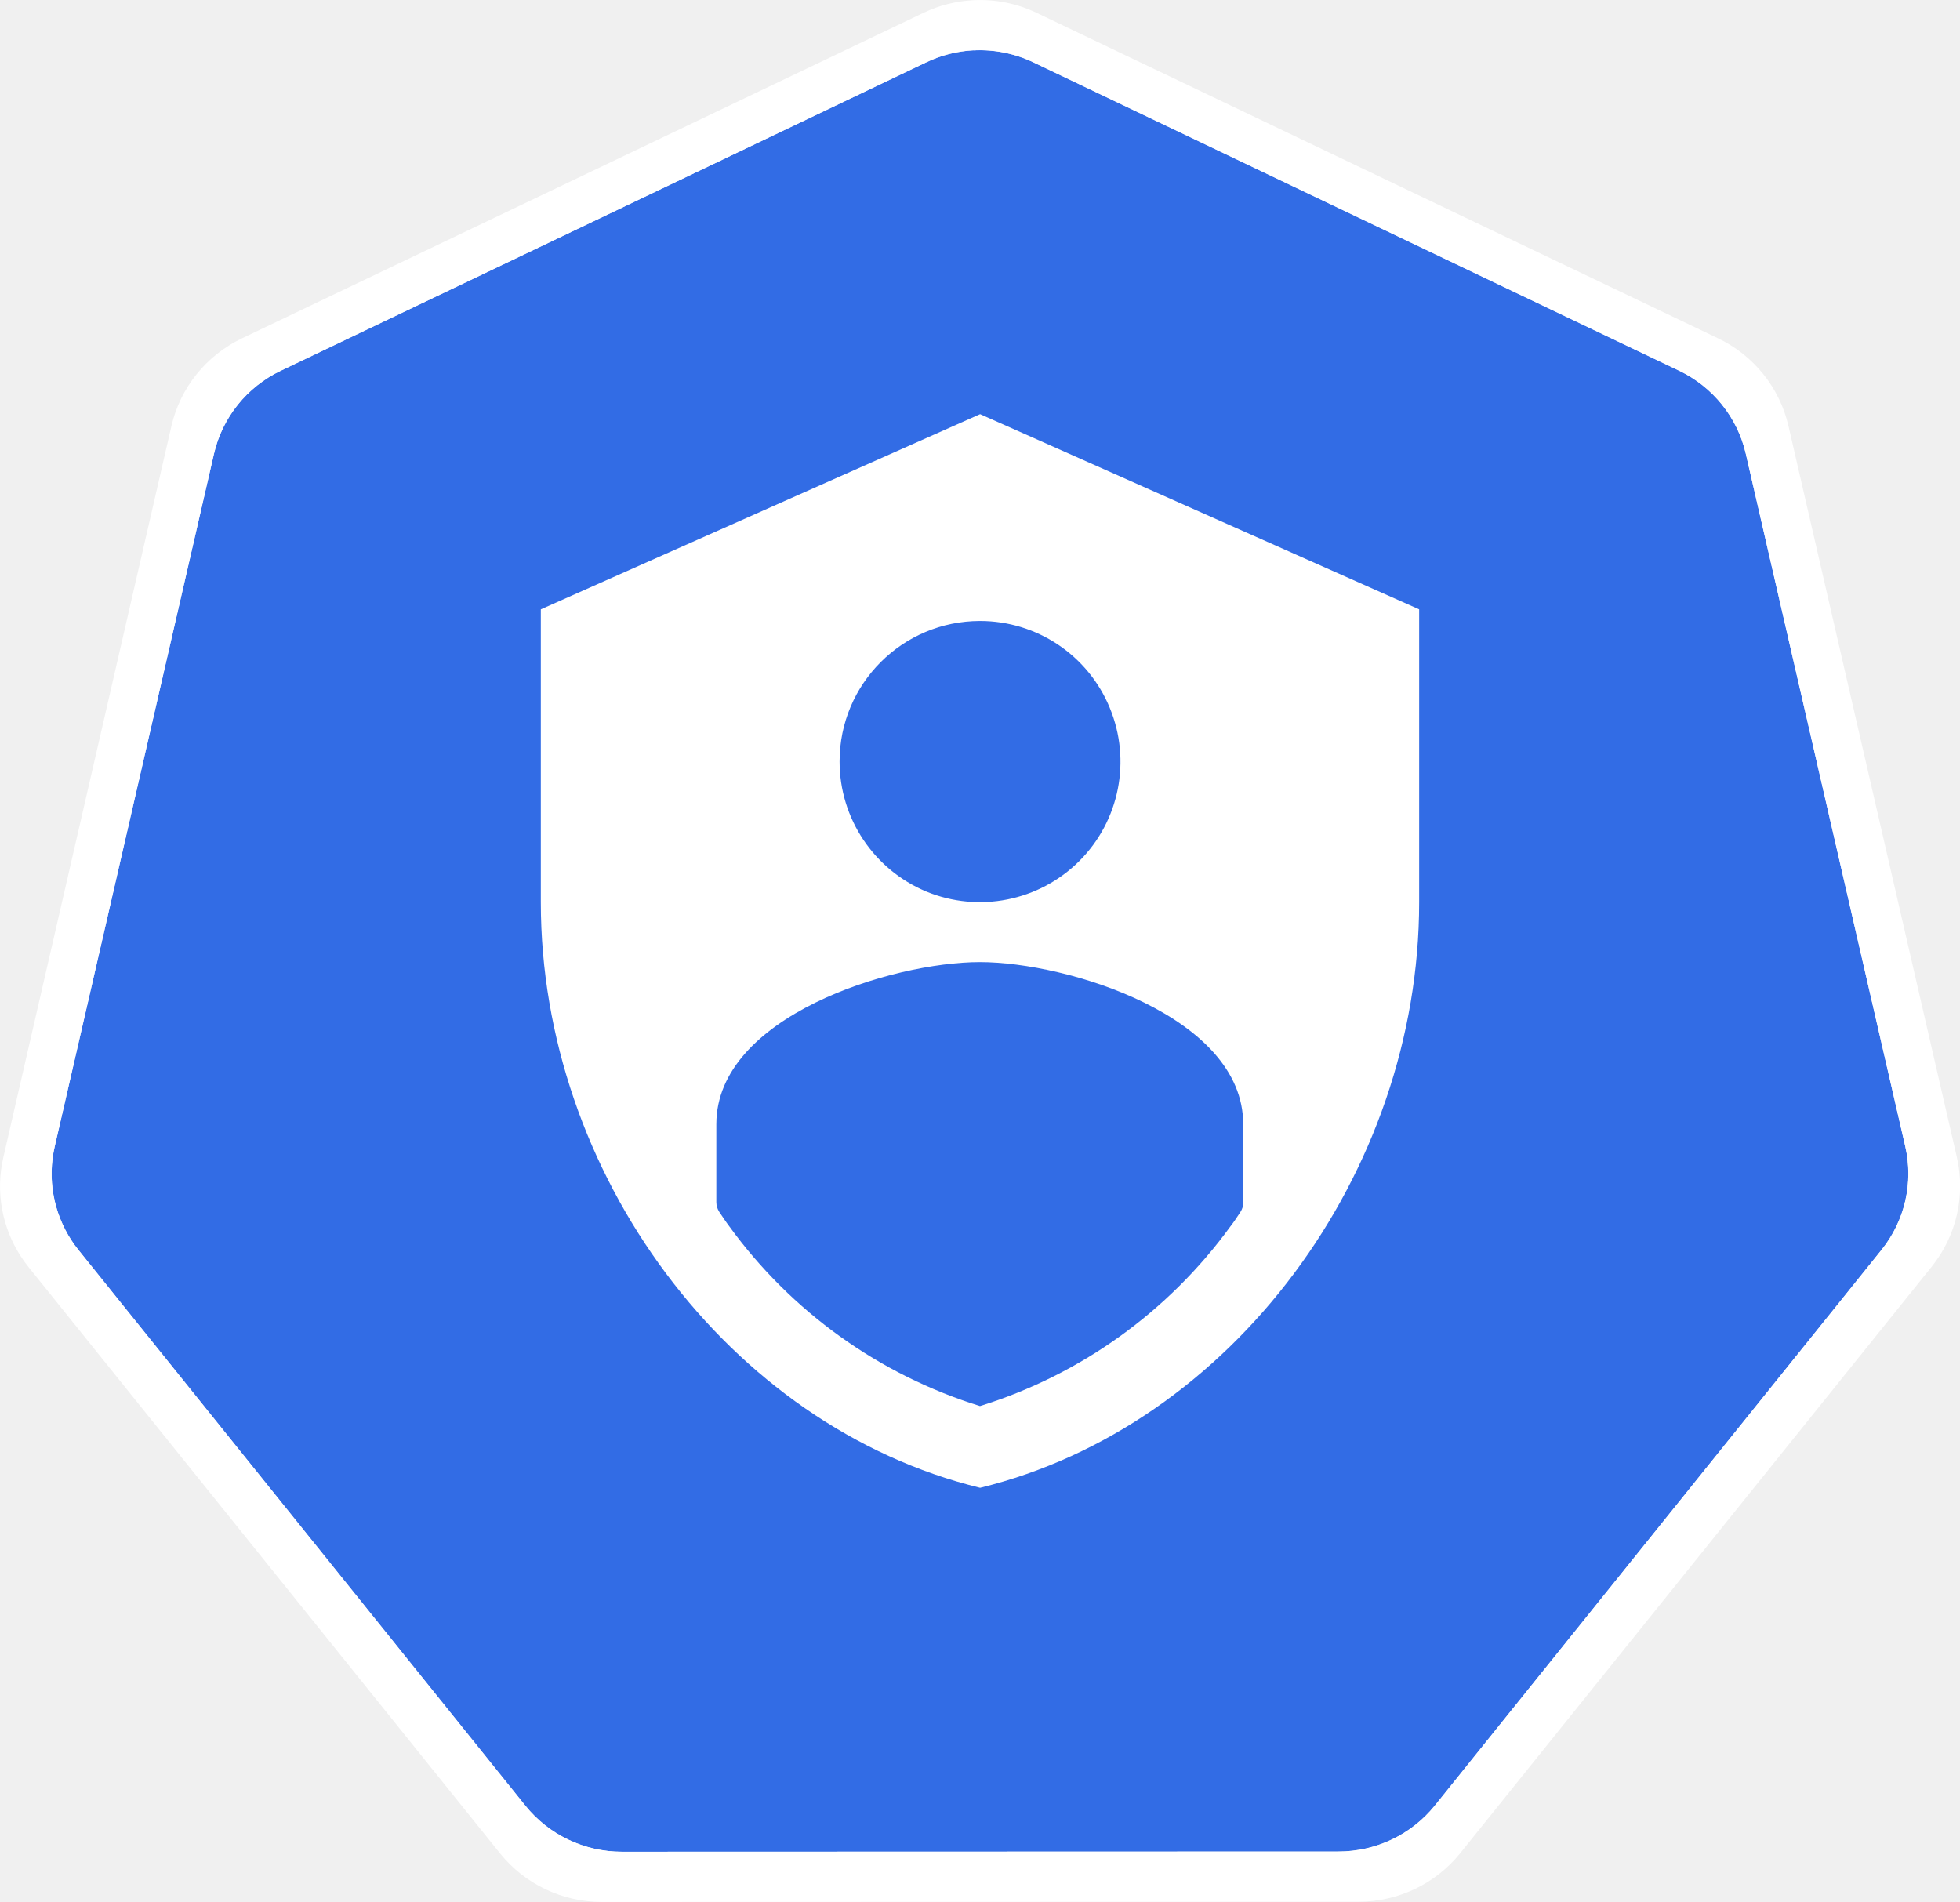
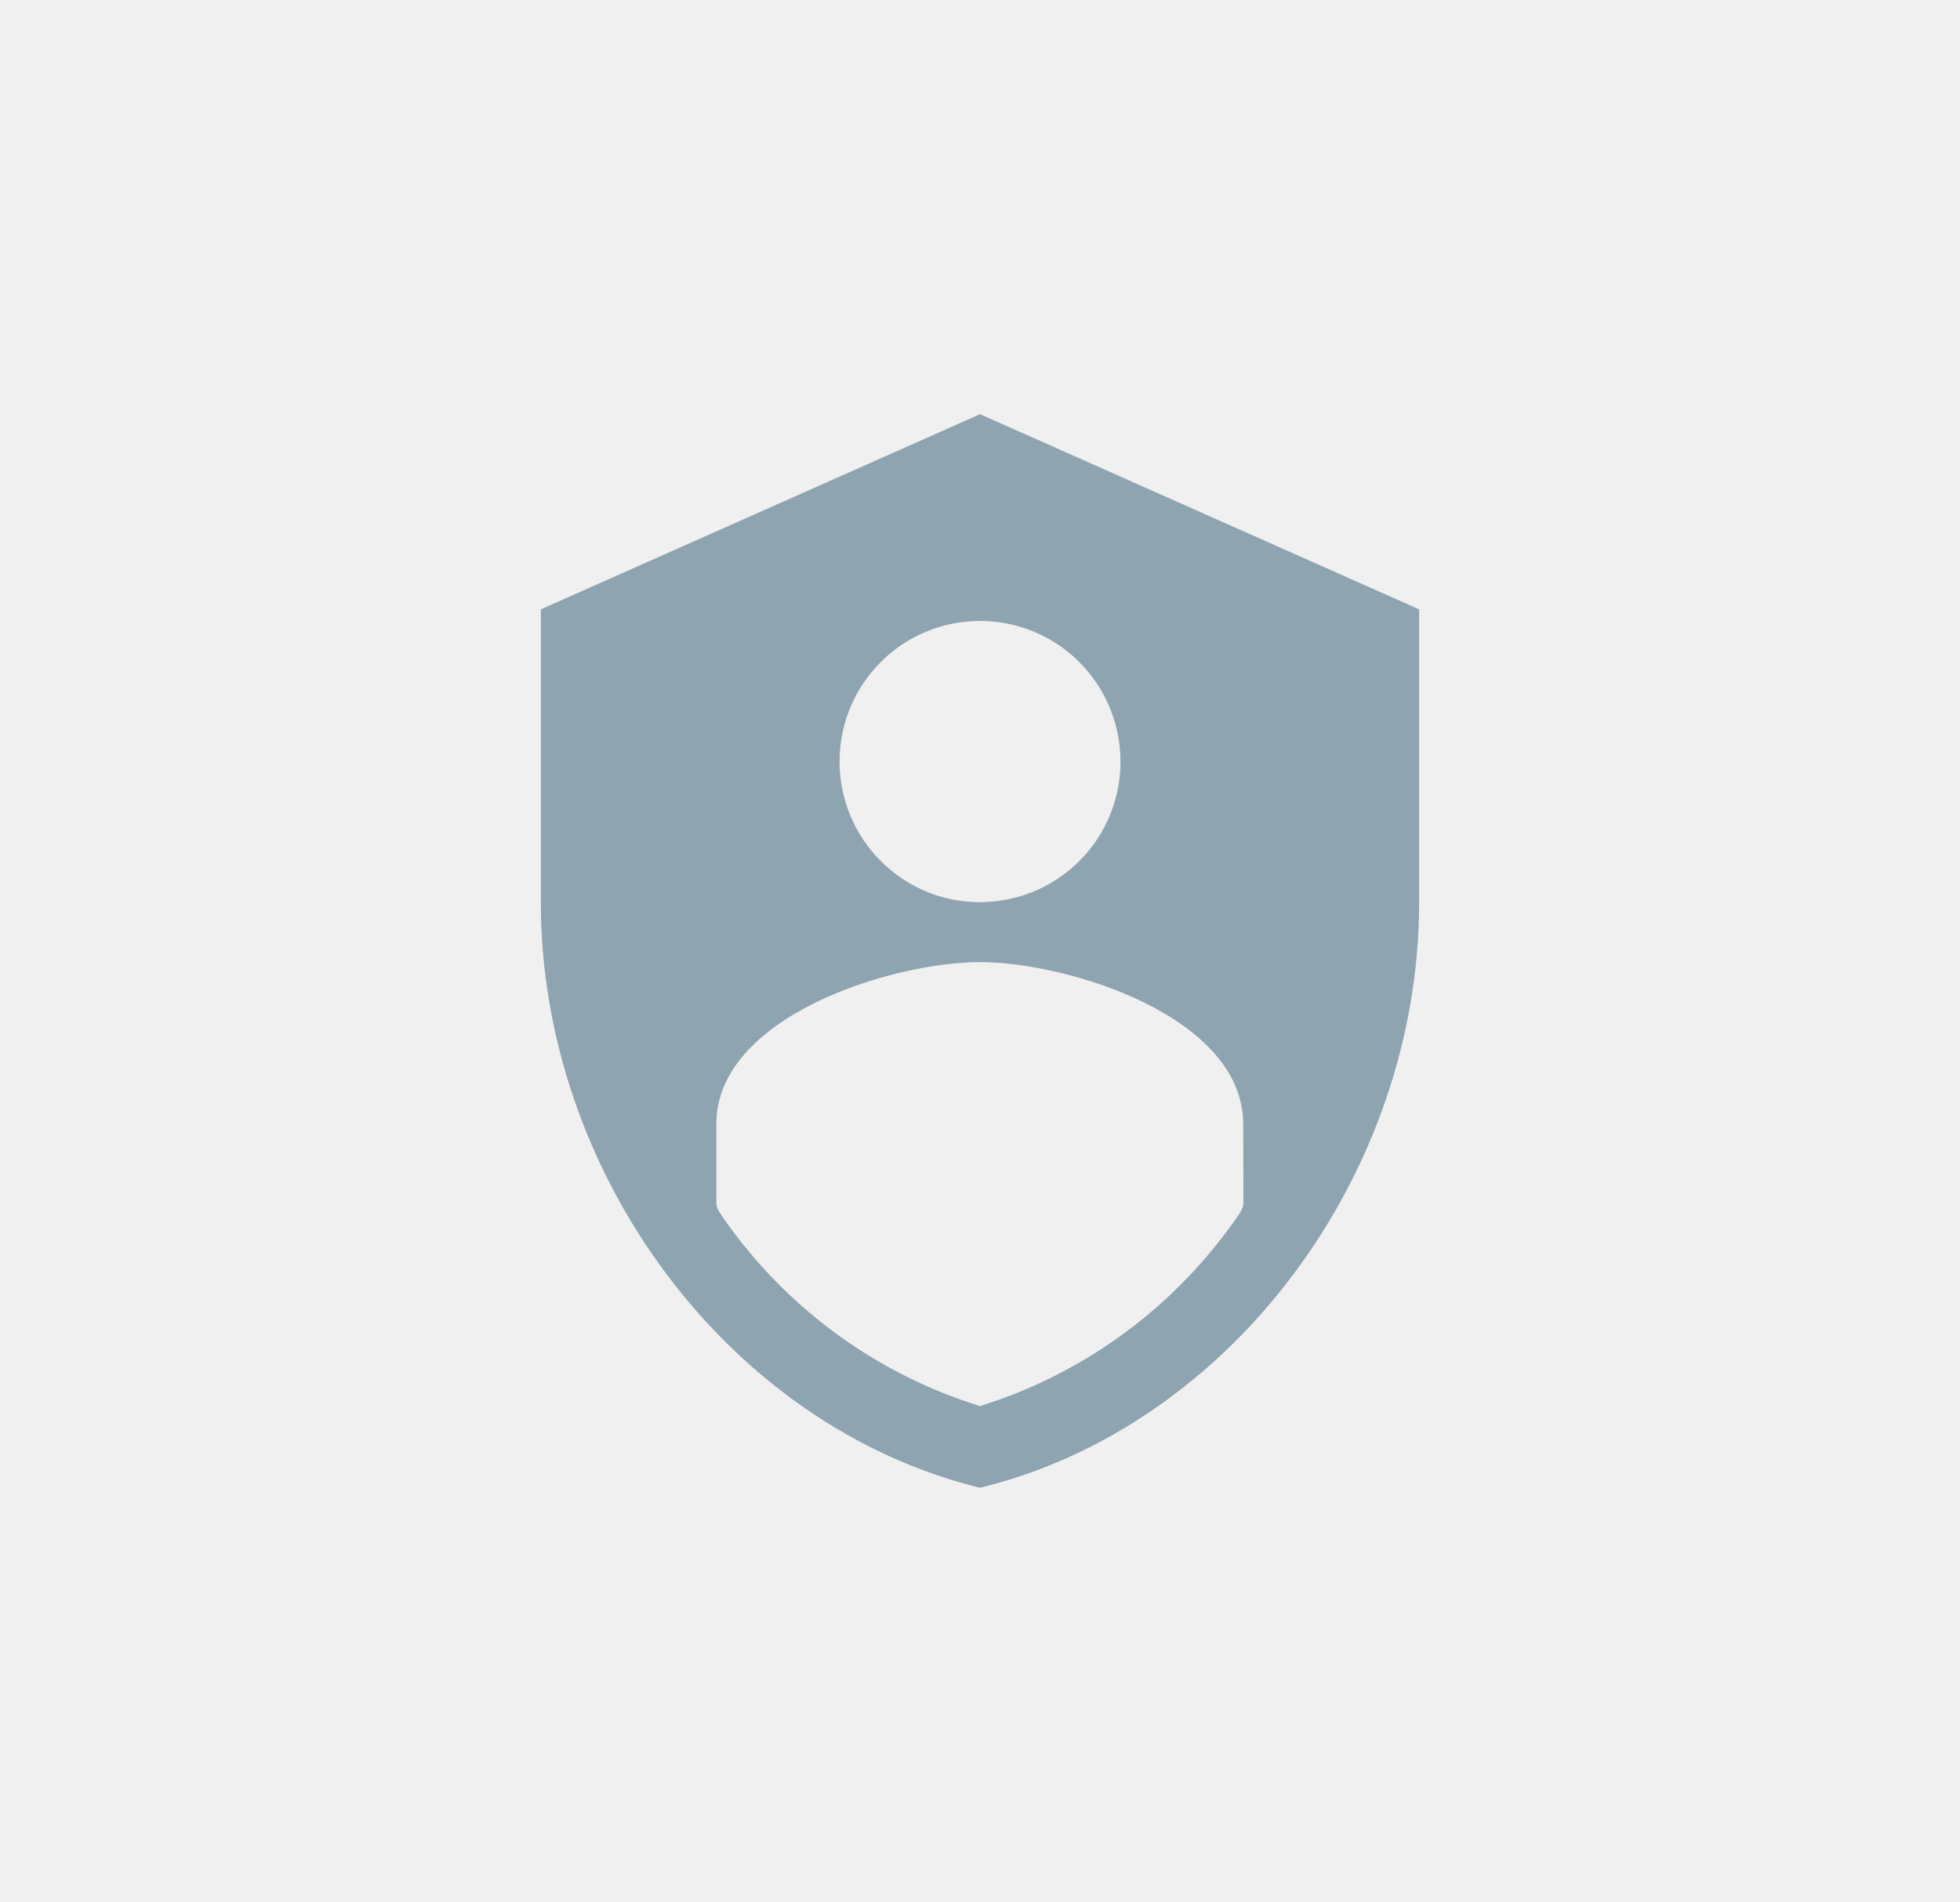
<svg xmlns="http://www.w3.org/2000/svg" width="18.035mm" height="17.5mm" viewBox="0 0 18.035 17.5" version="1.1" id="svg13826">
  <defs id="defs13820" />
  <g id="layer1" transform="translate(-0.9926264,-1.174181)">
-     <g id="g70" transform="matrix(1.014889,0,0,1.014889,16.90215,-2.698726)">
-       <path id="path3055" d="m -6.849,4.272 a 1.119,1.11 0 0 0 -0.429,0.109 l -5.852,2.796 a 1.119,1.11 0 0 0 -0.606,0.753 l -1.444,6.281 a 1.119,1.11 0 0 0 0.152,0.851 1.119,1.11 0 0 0 0.064,0.088 l 4.051,5.037 a 1.119,1.11 0 0 0 0.875,0.418 l 6.496,-0.002 a 1.119,1.11 0 0 0 0.875,-0.417 L 1.382,15.149 A 1.119,1.11 0 0 0 1.598,14.21 L 0.152,7.929 A 1.119,1.11 0 0 0 -0.453,7.176 L -6.307,4.381 A 1.119,1.11 0 0 0 -6.849,4.272 Z" style="fill:#326ce5;fill-opacity:1;stroke:none;stroke-width:0;stroke-miterlimit:4;stroke-dasharray:none;stroke-opacity:1" />
-       <path id="path3054-2-9" d="M -6.852,3.818 A 1.181,1.172 0 0 0 -7.304,3.933 l -6.179,2.951 a 1.181,1.172 0 0 0 -0.639,0.795 l -1.524,6.631 a 1.181,1.172 0 0 0 0.16,0.899 1.181,1.172 0 0 0 0.067,0.093 l 4.276,5.317 a 1.181,1.172 0 0 0 0.924,0.441 l 6.858,-0.002 a 1.181,1.172 0 0 0 0.924,-0.44 l 4.275,-5.318 a 1.181,1.172 0 0 0 0.228,-0.991 L 0.539,7.678 A 1.181,1.172 0 0 0 -0.1,6.883 L -6.279,3.932 A 1.181,1.172 0 0 0 -6.852,3.818 Z m 0.003,0.455 a 1.119,1.11 0 0 1 0.543,0.109 l 5.853,2.795 A 1.119,1.11 0 0 1 0.152,7.929 L 1.598,14.21 a 1.119,1.11 0 0 1 -0.216,0.939 l -4.049,5.037 a 1.119,1.11 0 0 1 -0.875,0.417 l -6.496,0.002 a 1.119,1.11 0 0 1 -0.875,-0.418 l -4.051,-5.037 a 1.119,1.11 0 0 1 -0.064,-0.088 1.119,1.11 0 0 1 -0.152,-0.851 l 1.444,-6.281 a 1.119,1.11 0 0 1 0.606,-0.753 l 5.852,-2.796 a 1.119,1.11 0 0 1 0.429,-0.109 z" style="color:#000000;font-style:normal;font-variant:normal;font-weight:normal;font-stretch:normal;font-size:medium;line-height:normal;font-family:Sans;-inkscape-font-specification:Sans;text-indent:0;text-align:start;text-decoration:none;text-decoration-line:none;letter-spacing:normal;word-spacing:normal;text-transform:none;writing-mode:lr-tb;direction:ltr;baseline-shift:baseline;text-anchor:start;display:inline;overflow:visible;visibility:visible;fill:#ffffff;fill-opacity:1;fill-rule:nonzero;stroke:none;stroke-width:0;stroke-miterlimit:4;stroke-dasharray:none;marker:none;enable-background:accumulate" />
-     </g>
-     <path id="path7707" pointer-events="none" d="m 10.011,4.985 -4.042,1.796 0,2.695 c 0,2.491 1.725,4.822 4.042,5.388 2.317,-0.566 4.04,-2.897 4.04,-5.388 l 0,-2.695 z m 0,1.903 c 0.522,0 0.994,0.315 1.193,0.799 0.2,0.483 0.091,1.039 -0.28,1.41 -0.37,0.369 -0.926,0.48 -1.41,0.28 C 9.033,9.175 8.718,8.705 8.718,8.181 c 0,-0.715 0.579,-1.293 1.293,-1.293 z m 2.423,5.348 c 0,0.032 -0.01,0.063 -0.028,0.091 -0.029,0.044 -0.058,0.089 -0.091,0.131 -0.571,0.786 -1.379,1.366 -2.305,1.654 -0.928,-0.288 -1.736,-0.868 -2.307,-1.654 -0.032,-0.042 -0.061,-0.087 -0.091,-0.131 -0.018,-0.028 -0.028,-0.058 -0.028,-0.091 l 0,-0.718 c 0,-0.991 1.617,-1.491 2.425,-1.491 0.808,0 2.423,0.5 2.423,1.491 z" style="fill:#ffffff;fill-opacity:1;stroke:none;stroke-width:0.162" />
+     <path id="path7707" pointer-events="none" d="m 10.011,4.985 -4.042,1.796 0,2.695 c 0,2.491 1.725,4.822 4.042,5.388 2.317,-0.566 4.04,-2.897 4.04,-5.388 l 0,-2.695 z m 0,1.903 c 0.522,0 0.994,0.315 1.193,0.799 0.2,0.483 0.091,1.039 -0.28,1.41 -0.37,0.369 -0.926,0.48 -1.41,0.28 C 9.033,9.175 8.718,8.705 8.718,8.181 c 0,-0.715 0.579,-1.293 1.293,-1.293 z m 2.423,5.348 c 0,0.032 -0.01,0.063 -0.028,0.091 -0.029,0.044 -0.058,0.089 -0.091,0.131 -0.571,0.786 -1.379,1.366 -2.305,1.654 -0.928,-0.288 -1.736,-0.868 -2.307,-1.654 -0.032,-0.042 -0.061,-0.087 -0.091,-0.131 -0.018,-0.028 -0.028,-0.058 -0.028,-0.091 l 0,-0.718 c 0,-0.991 1.617,-1.491 2.425,-1.491 0.808,0 2.423,0.5 2.423,1.491 z" style="fill:#8FA4B1;fill-opacity:1;stroke:none;stroke-width:0.162" />
  </g>
</svg>
